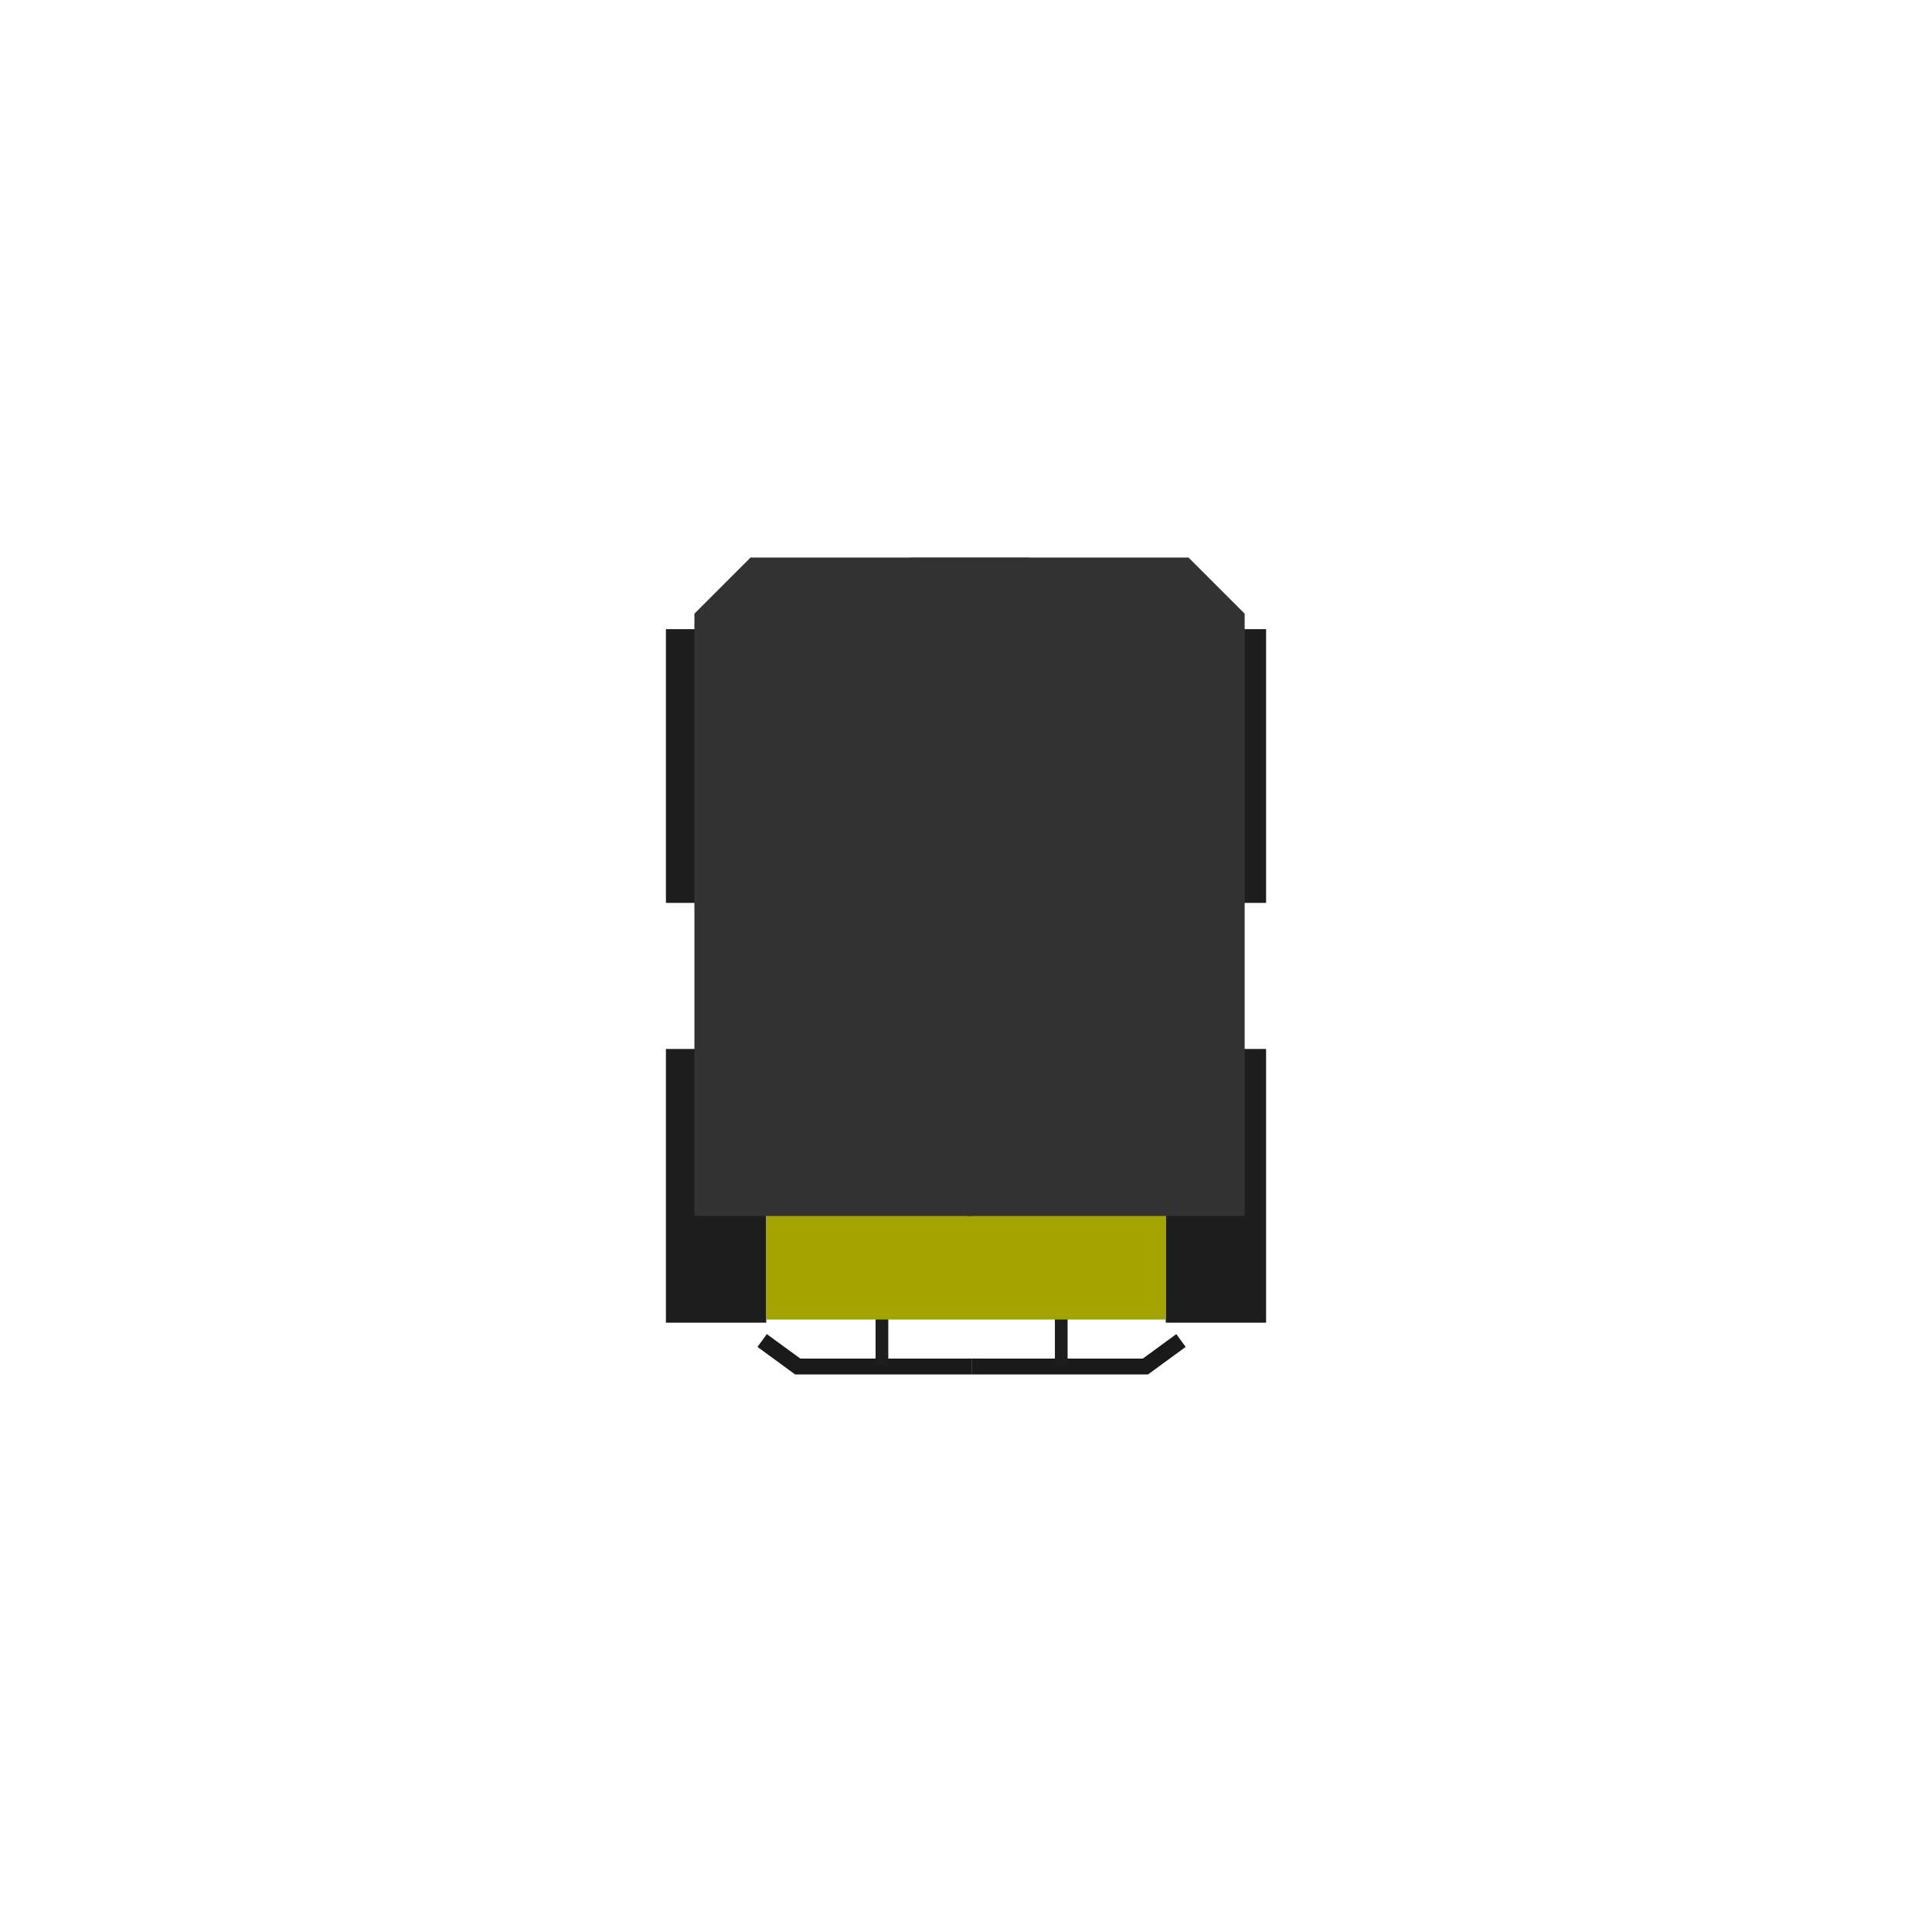
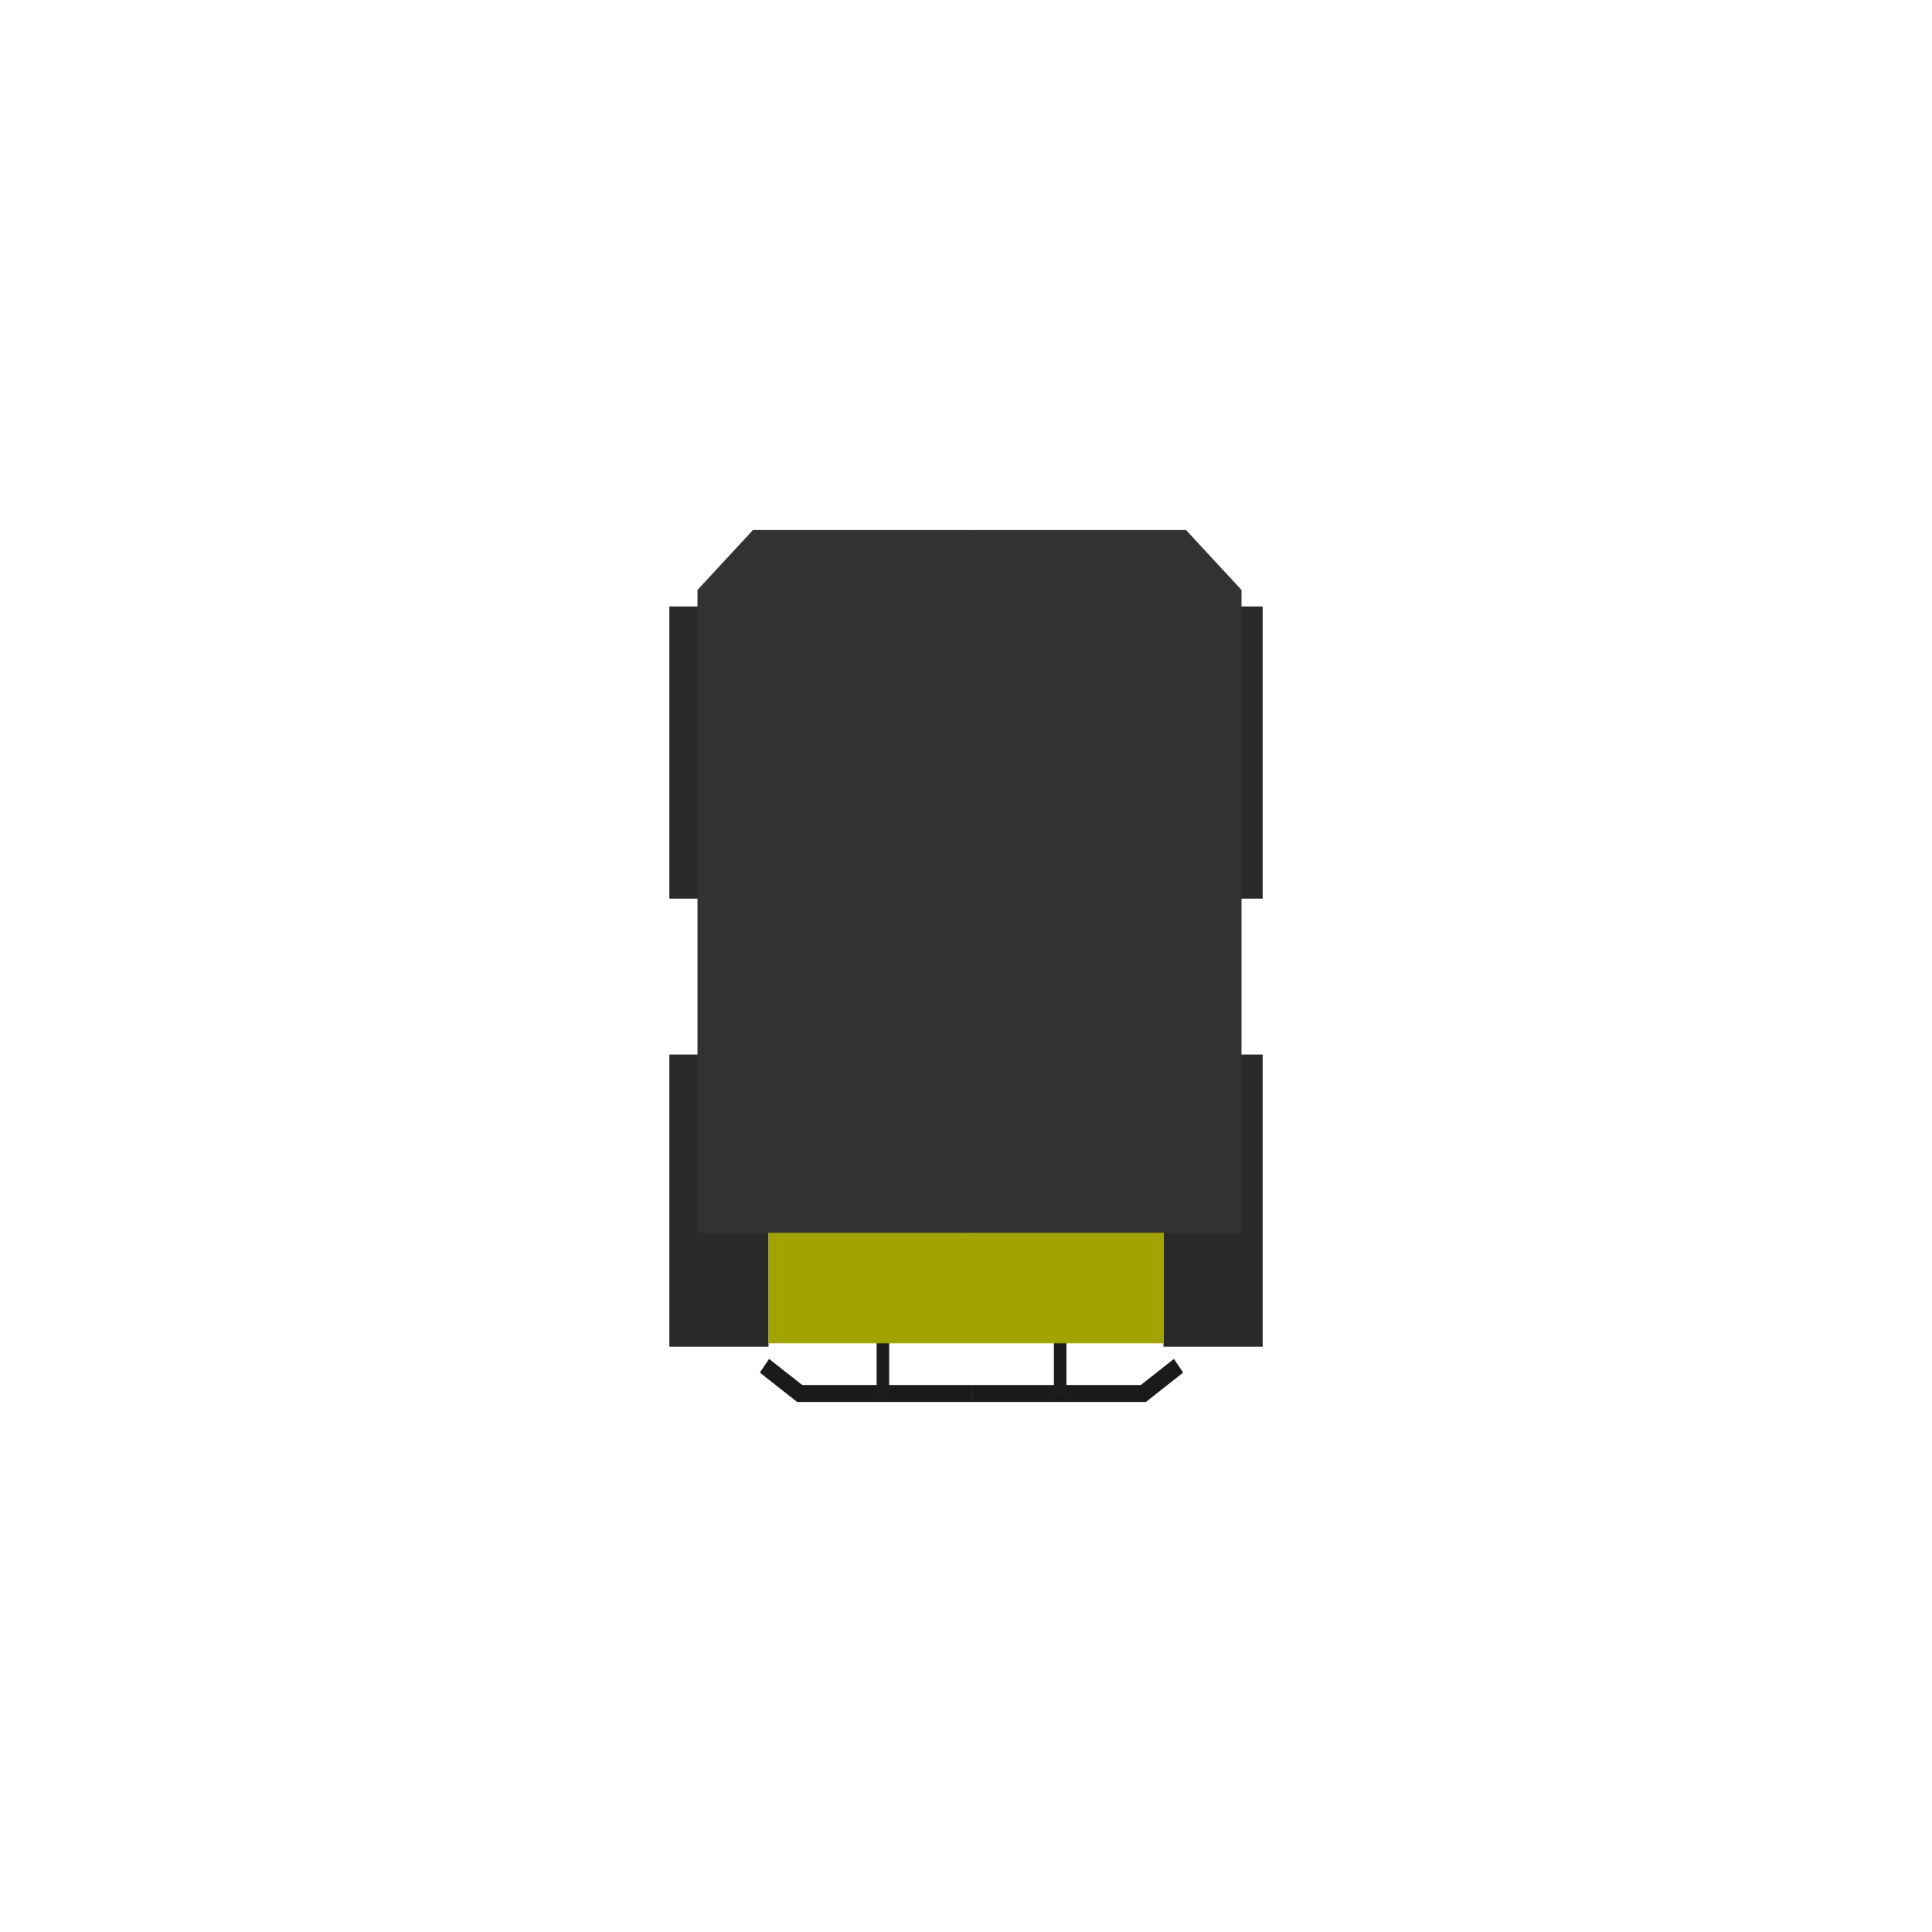
<svg xmlns="http://www.w3.org/2000/svg" width="230" height="230" viewBox="0 0 60.854 60.854" version="1.1" id="svg8">
  <defs id="defs2" />
  <g id="layer1" transform="translate(0,-236.1458)">
-     <g id="g1028" transform="translate(0.1422721,-0.9533202)">
+     <g id="g1028" transform="matrix(0.9885964,0,0,1.067351,0.4876287,-18.97156)">
      <g transform="translate(-0.1293455,0.560497)" id="g1004">
        <path style="fill:none;stroke:#1a1a1a;stroke-width:0.5;stroke-linecap:butt;stroke-linejoin:miter;stroke-miterlimit:4;stroke-dasharray:none;stroke-opacity:1" d="m 37.186,278.762 -1.121,0.819 h -5.476" id="path985" />
        <path style="fill:none;stroke:#1a1a1a;stroke-width:0.5;stroke-linecap:butt;stroke-linejoin:miter;stroke-miterlimit:4;stroke-dasharray:none;stroke-opacity:1" d="m 23.993,278.762 1.121,0.819 h 5.476" id="path985-7" />
      </g>
      <path id="path1006" d="m 27.637,278.504 v 1.595" style="fill:none;stroke:#1d1d1d;stroke-width:0.4;stroke-linecap:butt;stroke-linejoin:miter;stroke-miterlimit:4;stroke-dasharray:none;stroke-opacity:1" />
      <path id="path1006-9" d="m 33.285,278.568 v 1.595" style="fill:none;stroke:#1d1d1d;stroke-width:0.4;stroke-linecap:butt;stroke-linejoin:miter;stroke-miterlimit:4;stroke-dasharray:none;stroke-opacity:1" />
    </g>
-     <rect style="fill:#cccc00;fill-opacity:1;stroke:none;stroke-width:0.196;stroke-miterlimit:4;stroke-dasharray:none;stroke-dashoffset:0;stroke-opacity:1" id="rect848-3" width="12.584" height="17.491" x="24.135" y="255.963" />
-     <rect style="fill:#1d1d1d;fill-opacity:1;stroke:none;stroke-width:0.5;stroke-linejoin:round;stroke-miterlimit:4;stroke-dasharray:none;stroke-dashoffset:0;stroke-opacity:1" id="rect846" width="3.16" height="8.622" x="20.975" y="255.963" />
-     <rect style="fill:#1d1d1d;fill-opacity:1;stroke:none;stroke-width:0.5;stroke-linejoin:round;stroke-miterlimit:4;stroke-dasharray:none;stroke-dashoffset:0;stroke-opacity:1" id="rect846-3" width="3.16" height="8.622" x="20.975" y="269.186" />
-     <rect style="fill:#1d1d1d;fill-opacity:1;stroke:none;stroke-width:0.5;stroke-linejoin:round;stroke-miterlimit:4;stroke-dasharray:none;stroke-dashoffset:0;stroke-opacity:1" id="rect846-1" width="3.16" height="8.622" x="-39.879" y="255.963" transform="scale(-1,1)" />
-     <rect style="fill:#1d1d1d;fill-opacity:1;stroke:none;stroke-width:0.5;stroke-linejoin:round;stroke-miterlimit:4;stroke-dasharray:none;stroke-dashoffset:0;stroke-opacity:1" id="rect846-6" width="3.16" height="8.622" x="-39.879" y="269.186" transform="scale(-1,1)" />
-     <rect style="fill:#a3a300;fill-opacity:1;stroke:none;stroke-width:0.097;stroke-miterlimit:4;stroke-dasharray:none;stroke-dashoffset:0;stroke-opacity:1" id="rect848-3-1" width="12.584" height="4.255" x="24.135" y="273.454" />
-     <g id="g983" transform="translate(0.1422721,-0.9533202)">
-       <path id="path964" d="m 30.396,254.661 h 6.898 l 1.768,1.768 v 18.971 h -8.752" style="fill:#323232;fill-opacity:1;stroke:none;stroke-width:0.265px;stroke-linecap:butt;stroke-linejoin:miter;stroke-opacity:1" />
-       <path id="path964-8" d="m 30.396,254.661 h -6.898 l -1.768,1.768 v 18.971 h 8.752" style="fill:#323232;fill-opacity:1;stroke:none;stroke-width:0.265px;stroke-linecap:butt;stroke-linejoin:miter;stroke-opacity:1" />
-     </g>
-     <rect style="fill:#323232;fill-opacity:1;stroke:none;stroke-width:0.4;stroke-linecap:round;stroke-linejoin:round;stroke-miterlimit:4;stroke-dasharray:none;stroke-dashoffset:0;stroke-opacity:1" id="rect1082" width="3.751" height="9.14" x="28.672" y="253.712" />
+     <rect style="fill:#cccc00;fill-opacity:1;stroke:none;stroke-width:0.201;stroke-miterlimit:4;stroke-dasharray:none;stroke-dashoffset:0;stroke-opacity:1" id="rect848-3" width="12.441" height="18.669" x="24.207" y="255.248" />
+     <rect style="fill:#292929;fill-opacity:1;stroke:none;stroke-width:0.514;stroke-linejoin:round;stroke-miterlimit:4;stroke-dasharray:none;stroke-dashoffset:0;stroke-opacity:1" id="rect846" width="3.124" height="9.203" x="21.083" y="255.248" />
+     <rect style="fill:#292929;fill-opacity:1;stroke:none;stroke-width:0.514;stroke-linejoin:round;stroke-miterlimit:4;stroke-dasharray:none;stroke-dashoffset:0;stroke-opacity:1" id="rect846-3" width="3.124" height="9.203" x="21.083" y="269.362" />
+     <rect style="fill:#292929;fill-opacity:1;stroke:none;stroke-width:0.514;stroke-linejoin:round;stroke-miterlimit:4;stroke-dasharray:none;stroke-dashoffset:0;stroke-opacity:1" id="rect846-1" width="3.124" height="9.203" x="-39.771" y="255.248" transform="scale(-1,1)" />
+     <rect style="fill:#292929;fill-opacity:1;stroke:none;stroke-width:0.514;stroke-linejoin:round;stroke-miterlimit:4;stroke-dasharray:none;stroke-dashoffset:0;stroke-opacity:1" id="rect846-6" width="3.124" height="9.203" x="-39.771" y="269.362" transform="scale(-1,1)" />
+     <rect style="fill:#a3a300;fill-opacity:1;stroke:none;stroke-width:0.099;stroke-miterlimit:4;stroke-dasharray:none;stroke-dashoffset:0;stroke-opacity:1" id="rect848-3-1" width="12.441" height="4.541" x="24.207" y="273.917" />
+     <path style="fill:#323232;fill-opacity:1;stroke:none;stroke-width:0.272px;stroke-linecap:butt;stroke-linejoin:miter;stroke-opacity:1" d="m 30.537,252.841 h 6.82 l 1.748,1.887 v 20.248 h -8.653" id="path964" />
+     <path style="fill:#323232;fill-opacity:1;stroke:none;stroke-width:0.272px;stroke-linecap:butt;stroke-linejoin:miter;stroke-opacity:1" d="m 30.537,252.841 h -6.82 l -1.748,1.887 v 20.248 h 8.653" id="path964-8" />
+     <rect style="fill:#323232;fill-opacity:1;stroke:none;stroke-width:0.618;stroke-linecap:round;stroke-linejoin:round;stroke-miterlimit:4;stroke-dasharray:none;stroke-dashoffset:0;stroke-opacity:1" id="rect1082" width="3.708" height="22.043" x="28.692" y="252.846" />
  </g>
</svg>
